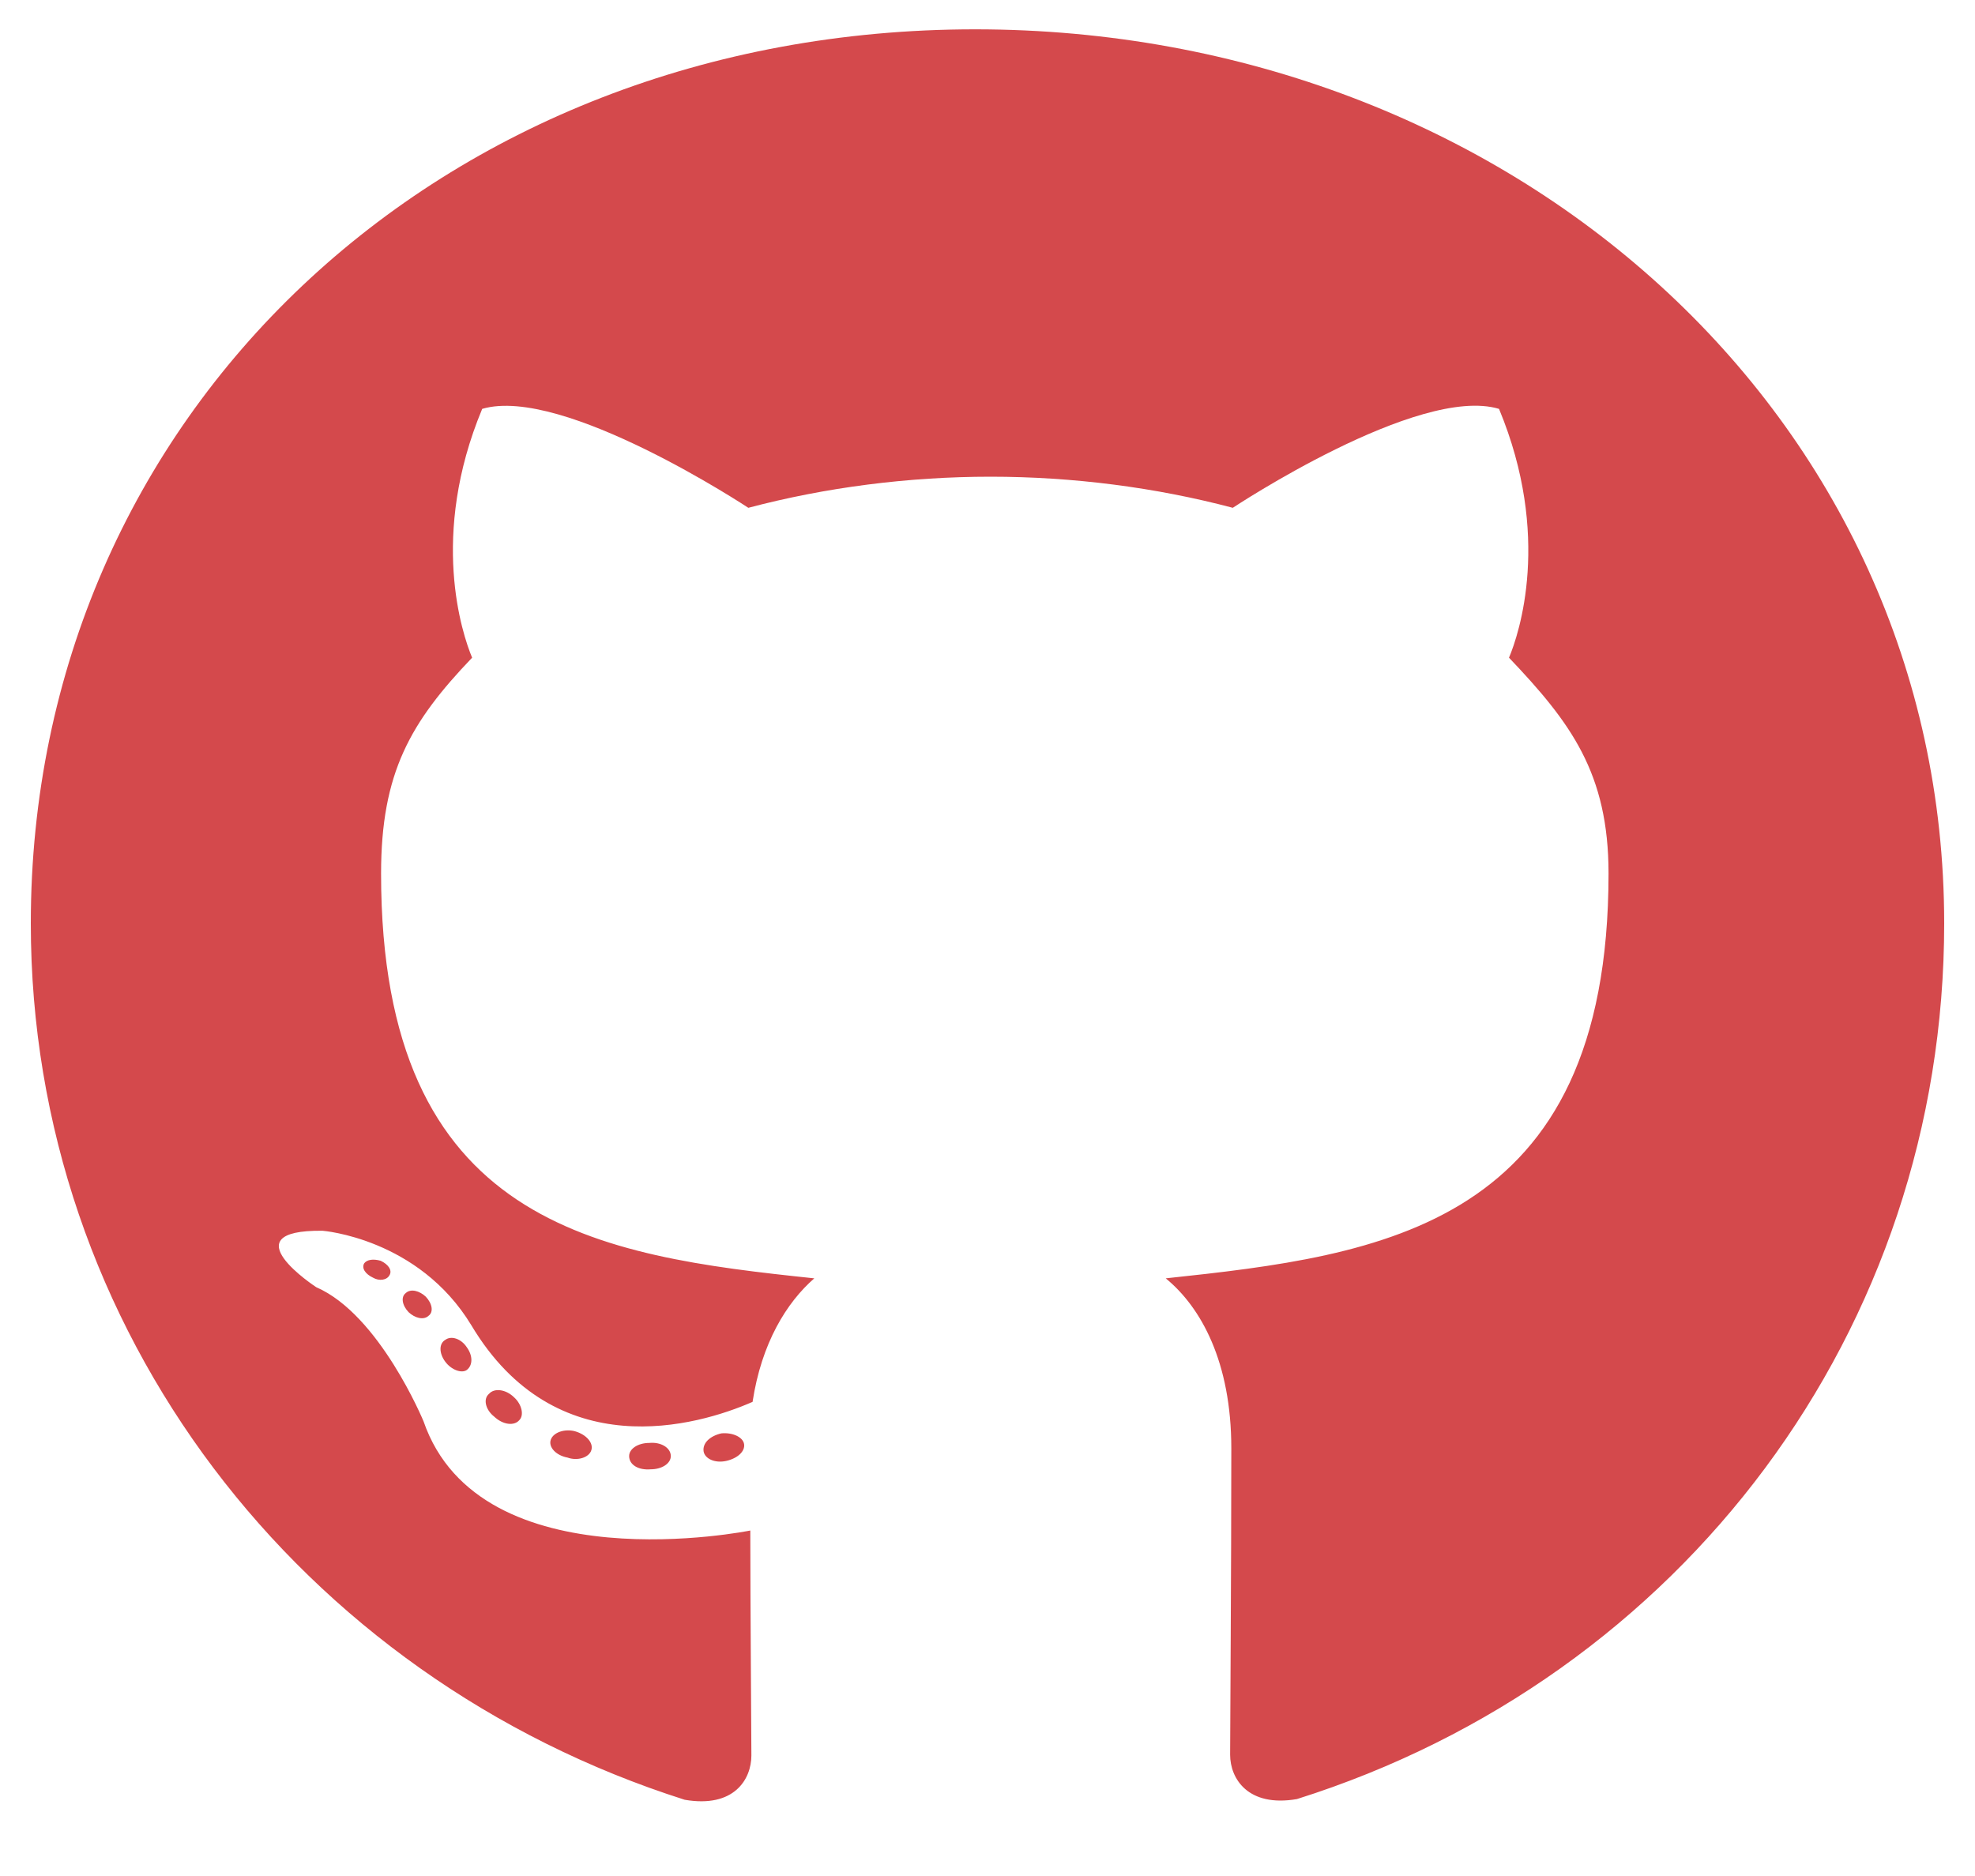
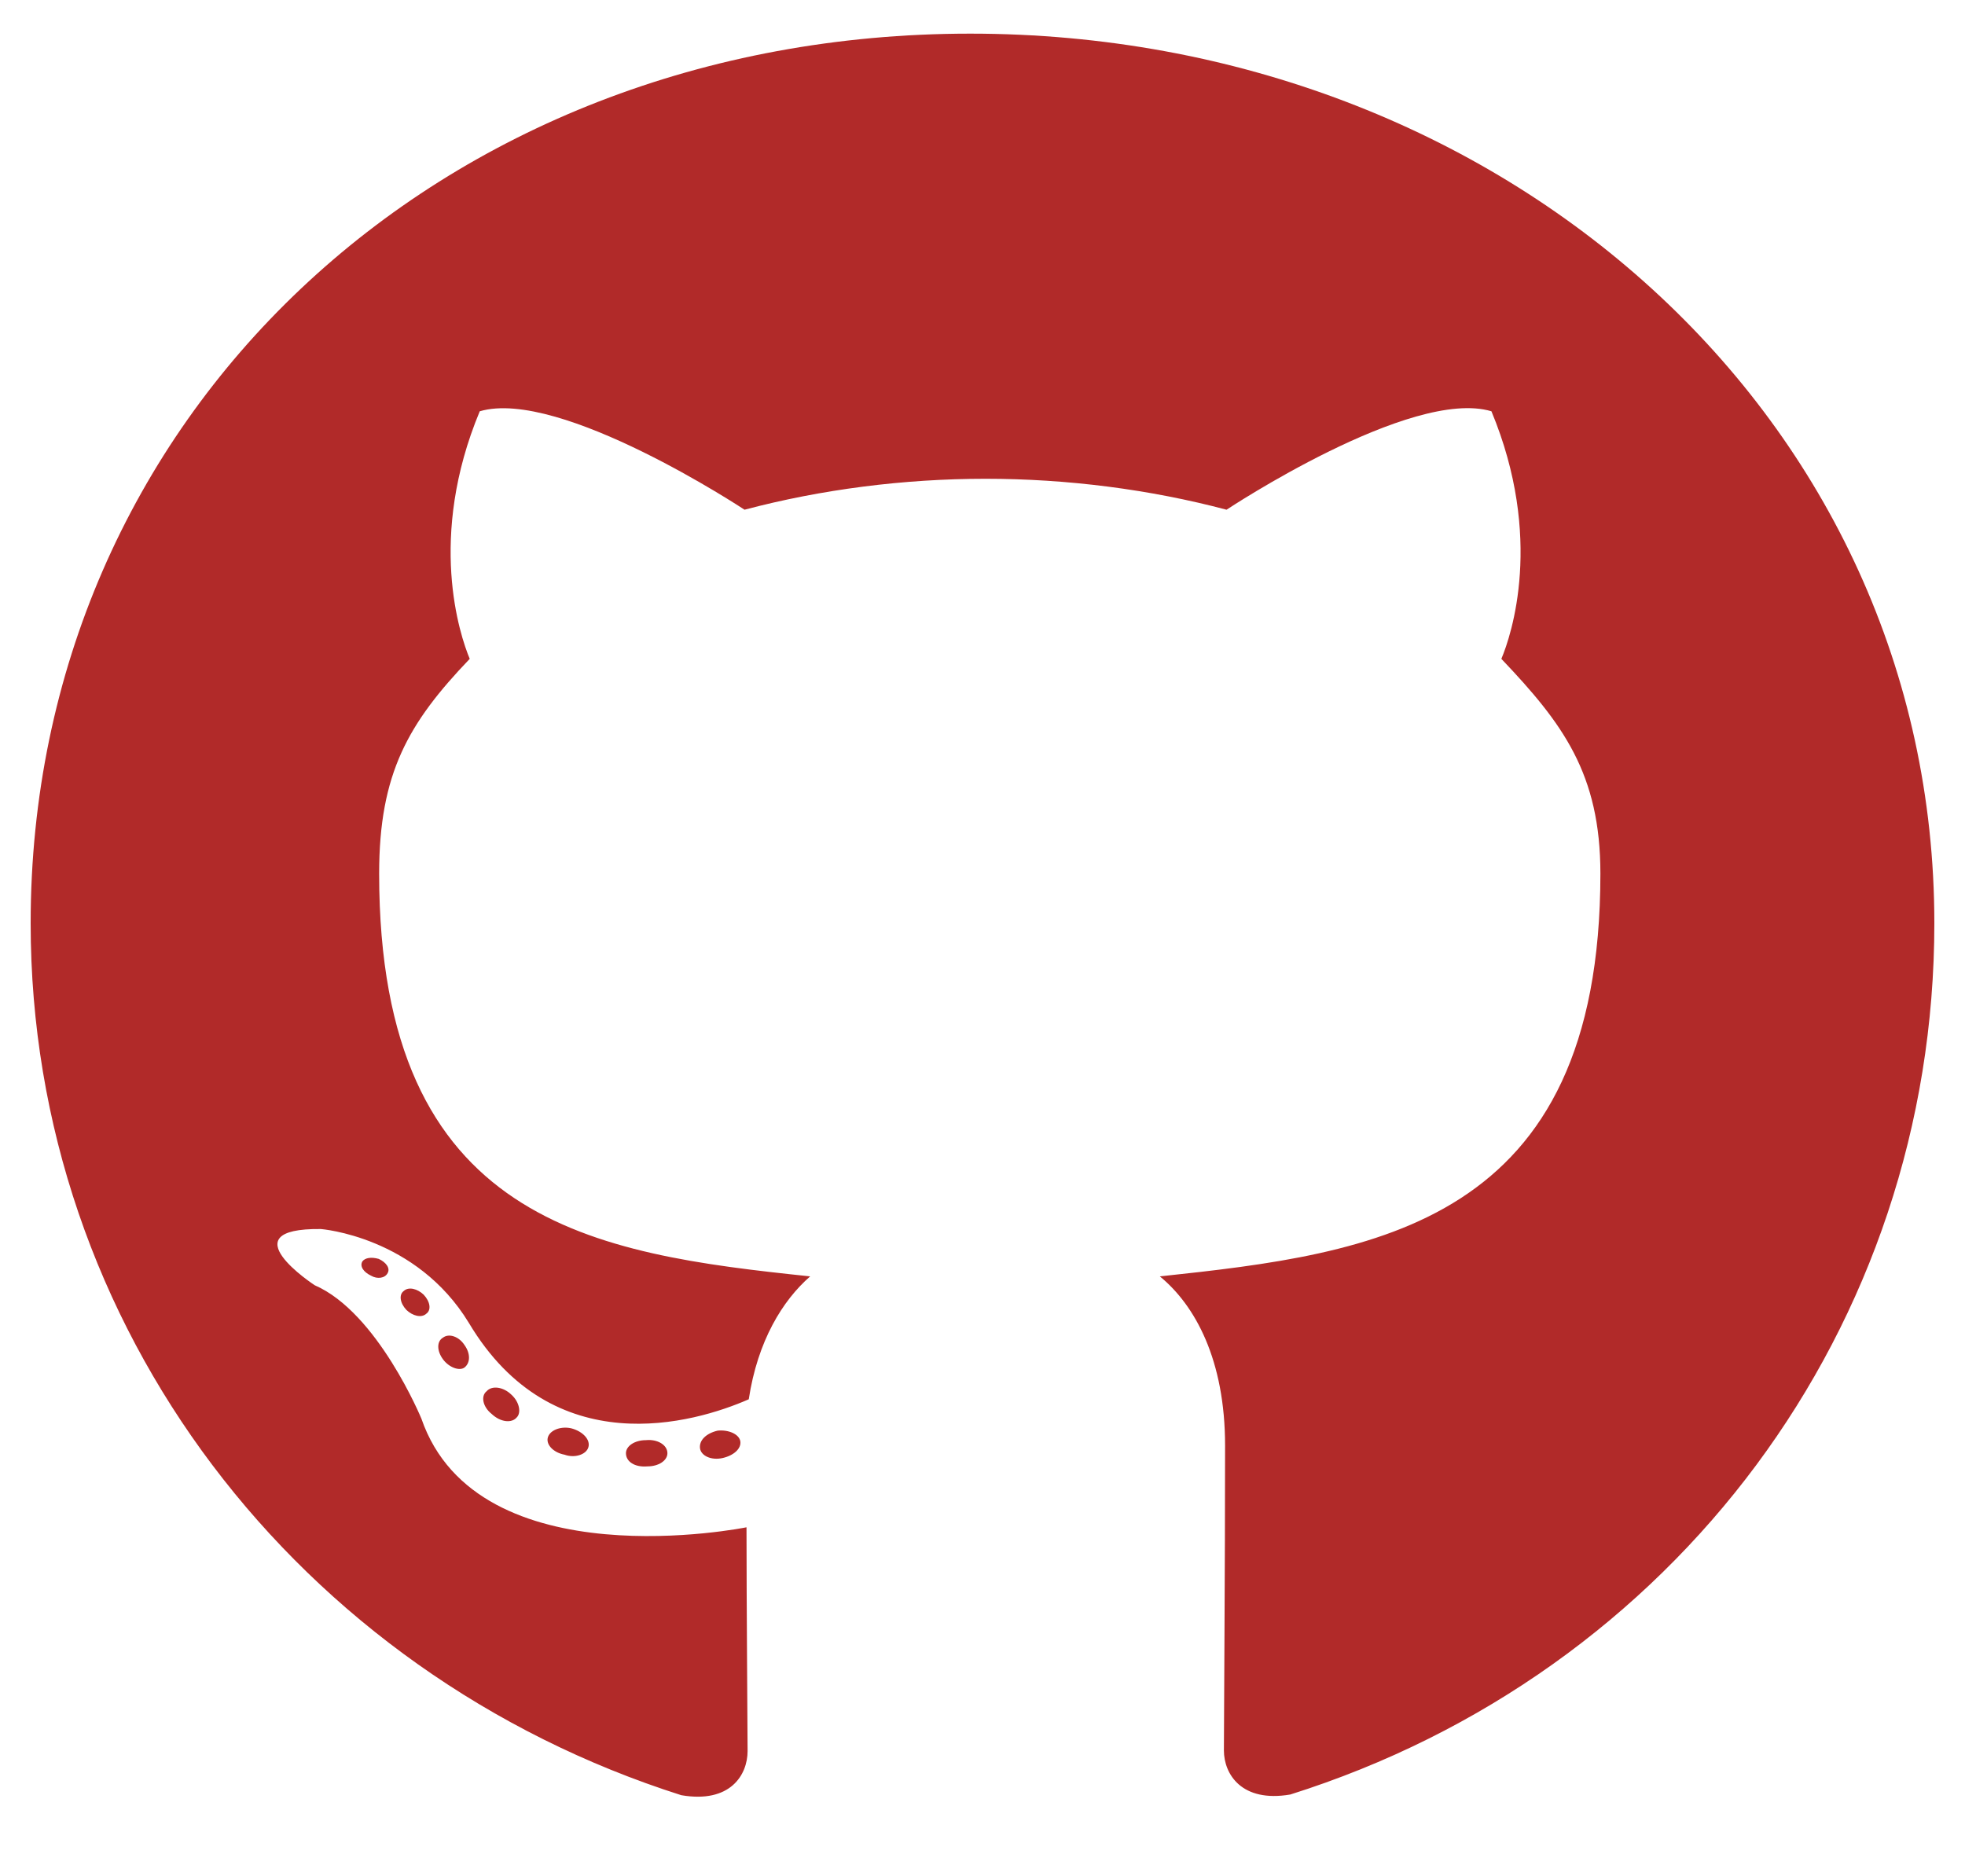
- <svg xmlns="http://www.w3.org/2000/svg" width="20" height="19" viewBox="0 0 20 19" fill="none">
-   <path d="M6.793 14.747C6.793 14.822 6.703 14.881 6.59 14.881C6.461 14.892 6.371 14.833 6.371 14.747C6.371 14.673 6.461 14.614 6.574 14.614C6.691 14.602 6.793 14.662 6.793 14.747ZM5.578 14.58C5.551 14.655 5.629 14.74 5.746 14.762C5.848 14.799 5.965 14.762 5.988 14.688C6.012 14.614 5.938 14.528 5.82 14.495C5.719 14.469 5.605 14.506 5.578 14.58ZM7.305 14.517C7.191 14.543 7.113 14.614 7.125 14.699C7.137 14.773 7.238 14.822 7.355 14.796C7.469 14.77 7.547 14.699 7.535 14.625C7.523 14.554 7.418 14.506 7.305 14.517ZM9.875 0.297C4.457 0.297 0.312 4.204 0.312 9.352C0.312 13.467 3.039 16.989 6.934 18.228C7.434 18.314 7.609 18.02 7.609 17.779C7.609 17.549 7.598 16.28 7.598 15.501C7.598 15.501 4.863 16.057 4.289 14.395C4.289 14.395 3.844 13.315 3.203 13.037C3.203 13.037 2.309 12.454 3.266 12.465C3.266 12.465 4.238 12.539 4.773 13.422C5.629 14.855 7.062 14.443 7.621 14.198C7.711 13.604 7.965 13.192 8.246 12.947C6.062 12.717 3.859 12.417 3.859 8.847C3.859 7.826 4.156 7.314 4.781 6.661C4.68 6.42 4.348 5.425 4.883 4.141C5.699 3.9 7.578 5.143 7.578 5.143C8.359 4.936 9.199 4.828 10.031 4.828C10.863 4.828 11.703 4.936 12.484 5.143C12.484 5.143 14.363 3.896 15.18 4.141C15.715 5.429 15.383 6.42 15.281 6.661C15.906 7.318 16.289 7.83 16.289 8.847C16.289 12.428 13.988 12.714 11.805 12.947C12.164 13.241 12.469 13.797 12.469 14.669C12.469 15.92 12.457 17.467 12.457 17.772C12.457 18.013 12.637 18.306 13.133 18.221C17.039 16.989 19.688 13.467 19.688 9.352C19.688 4.204 15.293 0.297 9.875 0.297ZM4.109 13.096C4.059 13.133 4.07 13.218 4.137 13.289C4.199 13.348 4.289 13.374 4.34 13.326C4.391 13.289 4.379 13.204 4.312 13.133C4.25 13.074 4.16 13.048 4.109 13.096ZM3.688 12.795C3.66 12.844 3.699 12.903 3.777 12.94C3.84 12.977 3.918 12.966 3.945 12.914C3.973 12.866 3.934 12.806 3.855 12.769C3.777 12.747 3.715 12.758 3.688 12.795ZM4.953 14.116C4.891 14.165 4.914 14.276 5.004 14.347C5.094 14.432 5.207 14.443 5.258 14.384C5.309 14.335 5.285 14.224 5.207 14.153C5.121 14.068 5.004 14.057 4.953 14.116ZM4.508 13.571C4.445 13.608 4.445 13.704 4.508 13.79C4.57 13.875 4.676 13.912 4.727 13.875C4.789 13.827 4.789 13.73 4.727 13.645C4.672 13.56 4.57 13.523 4.508 13.571Z" fill="#D4494C" />
+ <svg xmlns="http://www.w3.org/2000/svg" width="22" height="21" viewBox="0 0 20 19" fill="none">
+   <path d="M6.793 14.747C6.793 14.822 6.703 14.881 6.59 14.881C6.461 14.892 6.371 14.833 6.371 14.747C6.371 14.673 6.461 14.614 6.574 14.614C6.691 14.602 6.793 14.662 6.793 14.747ZM5.578 14.58C5.551 14.655 5.629 14.74 5.746 14.762C5.848 14.799 5.965 14.762 5.988 14.688C6.012 14.614 5.938 14.528 5.82 14.495C5.719 14.469 5.605 14.506 5.578 14.58ZM7.305 14.517C7.191 14.543 7.113 14.614 7.125 14.699C7.137 14.773 7.238 14.822 7.355 14.796C7.469 14.77 7.547 14.699 7.535 14.625C7.523 14.554 7.418 14.506 7.305 14.517ZM9.875 0.297C4.457 0.297 0.312 4.204 0.312 9.352C0.312 13.467 3.039 16.989 6.934 18.228C7.434 18.314 7.609 18.02 7.609 17.779C7.609 17.549 7.598 16.28 7.598 15.501C7.598 15.501 4.863 16.057 4.289 14.395C4.289 14.395 3.844 13.315 3.203 13.037C3.203 13.037 2.309 12.454 3.266 12.465C3.266 12.465 4.238 12.539 4.773 13.422C5.629 14.855 7.062 14.443 7.621 14.198C7.711 13.604 7.965 13.192 8.246 12.947C6.062 12.717 3.859 12.417 3.859 8.847C3.859 7.826 4.156 7.314 4.781 6.661C4.68 6.42 4.348 5.425 4.883 4.141C5.699 3.9 7.578 5.143 7.578 5.143C8.359 4.936 9.199 4.828 10.031 4.828C10.863 4.828 11.703 4.936 12.484 5.143C12.484 5.143 14.363 3.896 15.18 4.141C15.715 5.429 15.383 6.42 15.281 6.661C15.906 7.318 16.289 7.83 16.289 8.847C16.289 12.428 13.988 12.714 11.805 12.947C12.164 13.241 12.469 13.797 12.469 14.669C12.469 15.92 12.457 17.467 12.457 17.772C12.457 18.013 12.637 18.306 13.133 18.221C17.039 16.989 19.688 13.467 19.688 9.352C19.688 4.204 15.293 0.297 9.875 0.297ZM4.109 13.096C4.059 13.133 4.07 13.218 4.137 13.289C4.199 13.348 4.289 13.374 4.34 13.326C4.391 13.289 4.379 13.204 4.312 13.133C4.25 13.074 4.16 13.048 4.109 13.096ZM3.688 12.795C3.66 12.844 3.699 12.903 3.777 12.94C3.84 12.977 3.918 12.966 3.945 12.914C3.973 12.866 3.934 12.806 3.855 12.769C3.777 12.747 3.715 12.758 3.688 12.795ZM4.953 14.116C4.891 14.165 4.914 14.276 5.004 14.347C5.094 14.432 5.207 14.443 5.258 14.384C5.309 14.335 5.285 14.224 5.207 14.153C5.121 14.068 5.004 14.057 4.953 14.116ZM4.508 13.571C4.445 13.608 4.445 13.704 4.508 13.79C4.57 13.875 4.676 13.912 4.727 13.875C4.789 13.827 4.789 13.73 4.727 13.645C4.672 13.56 4.57 13.523 4.508 13.571Z" fill="#b12a29" />
</svg>
